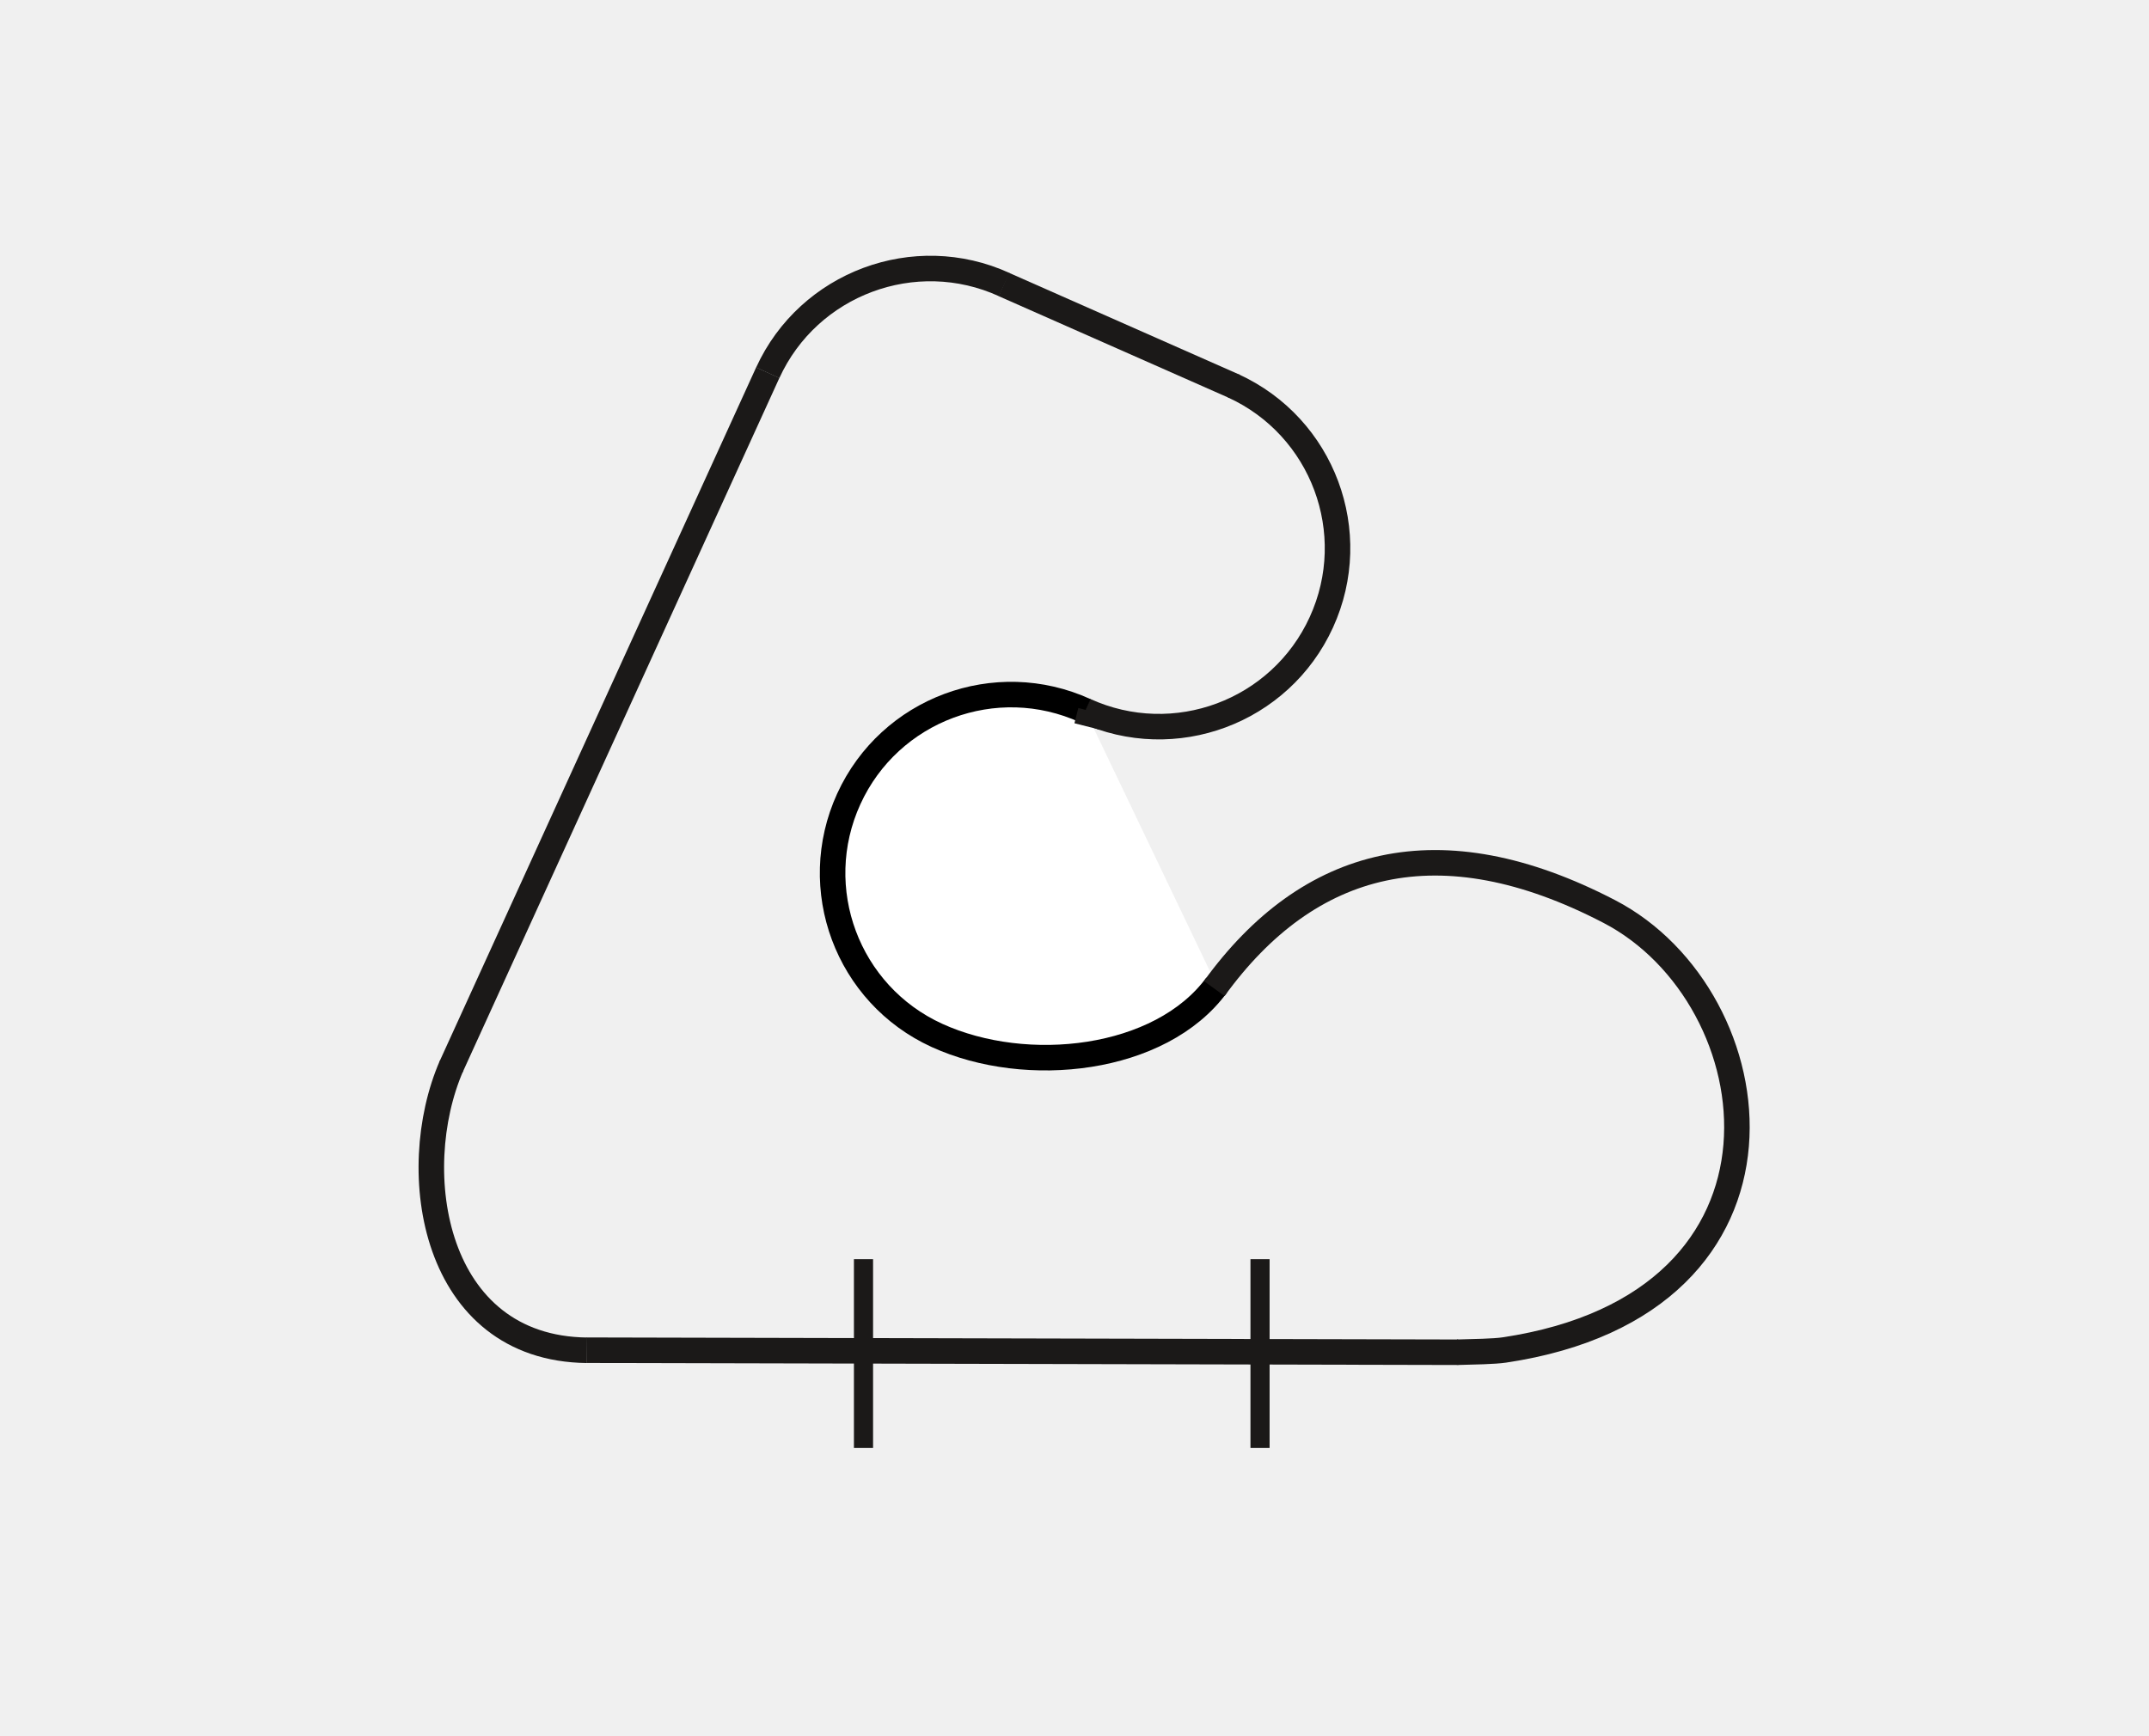
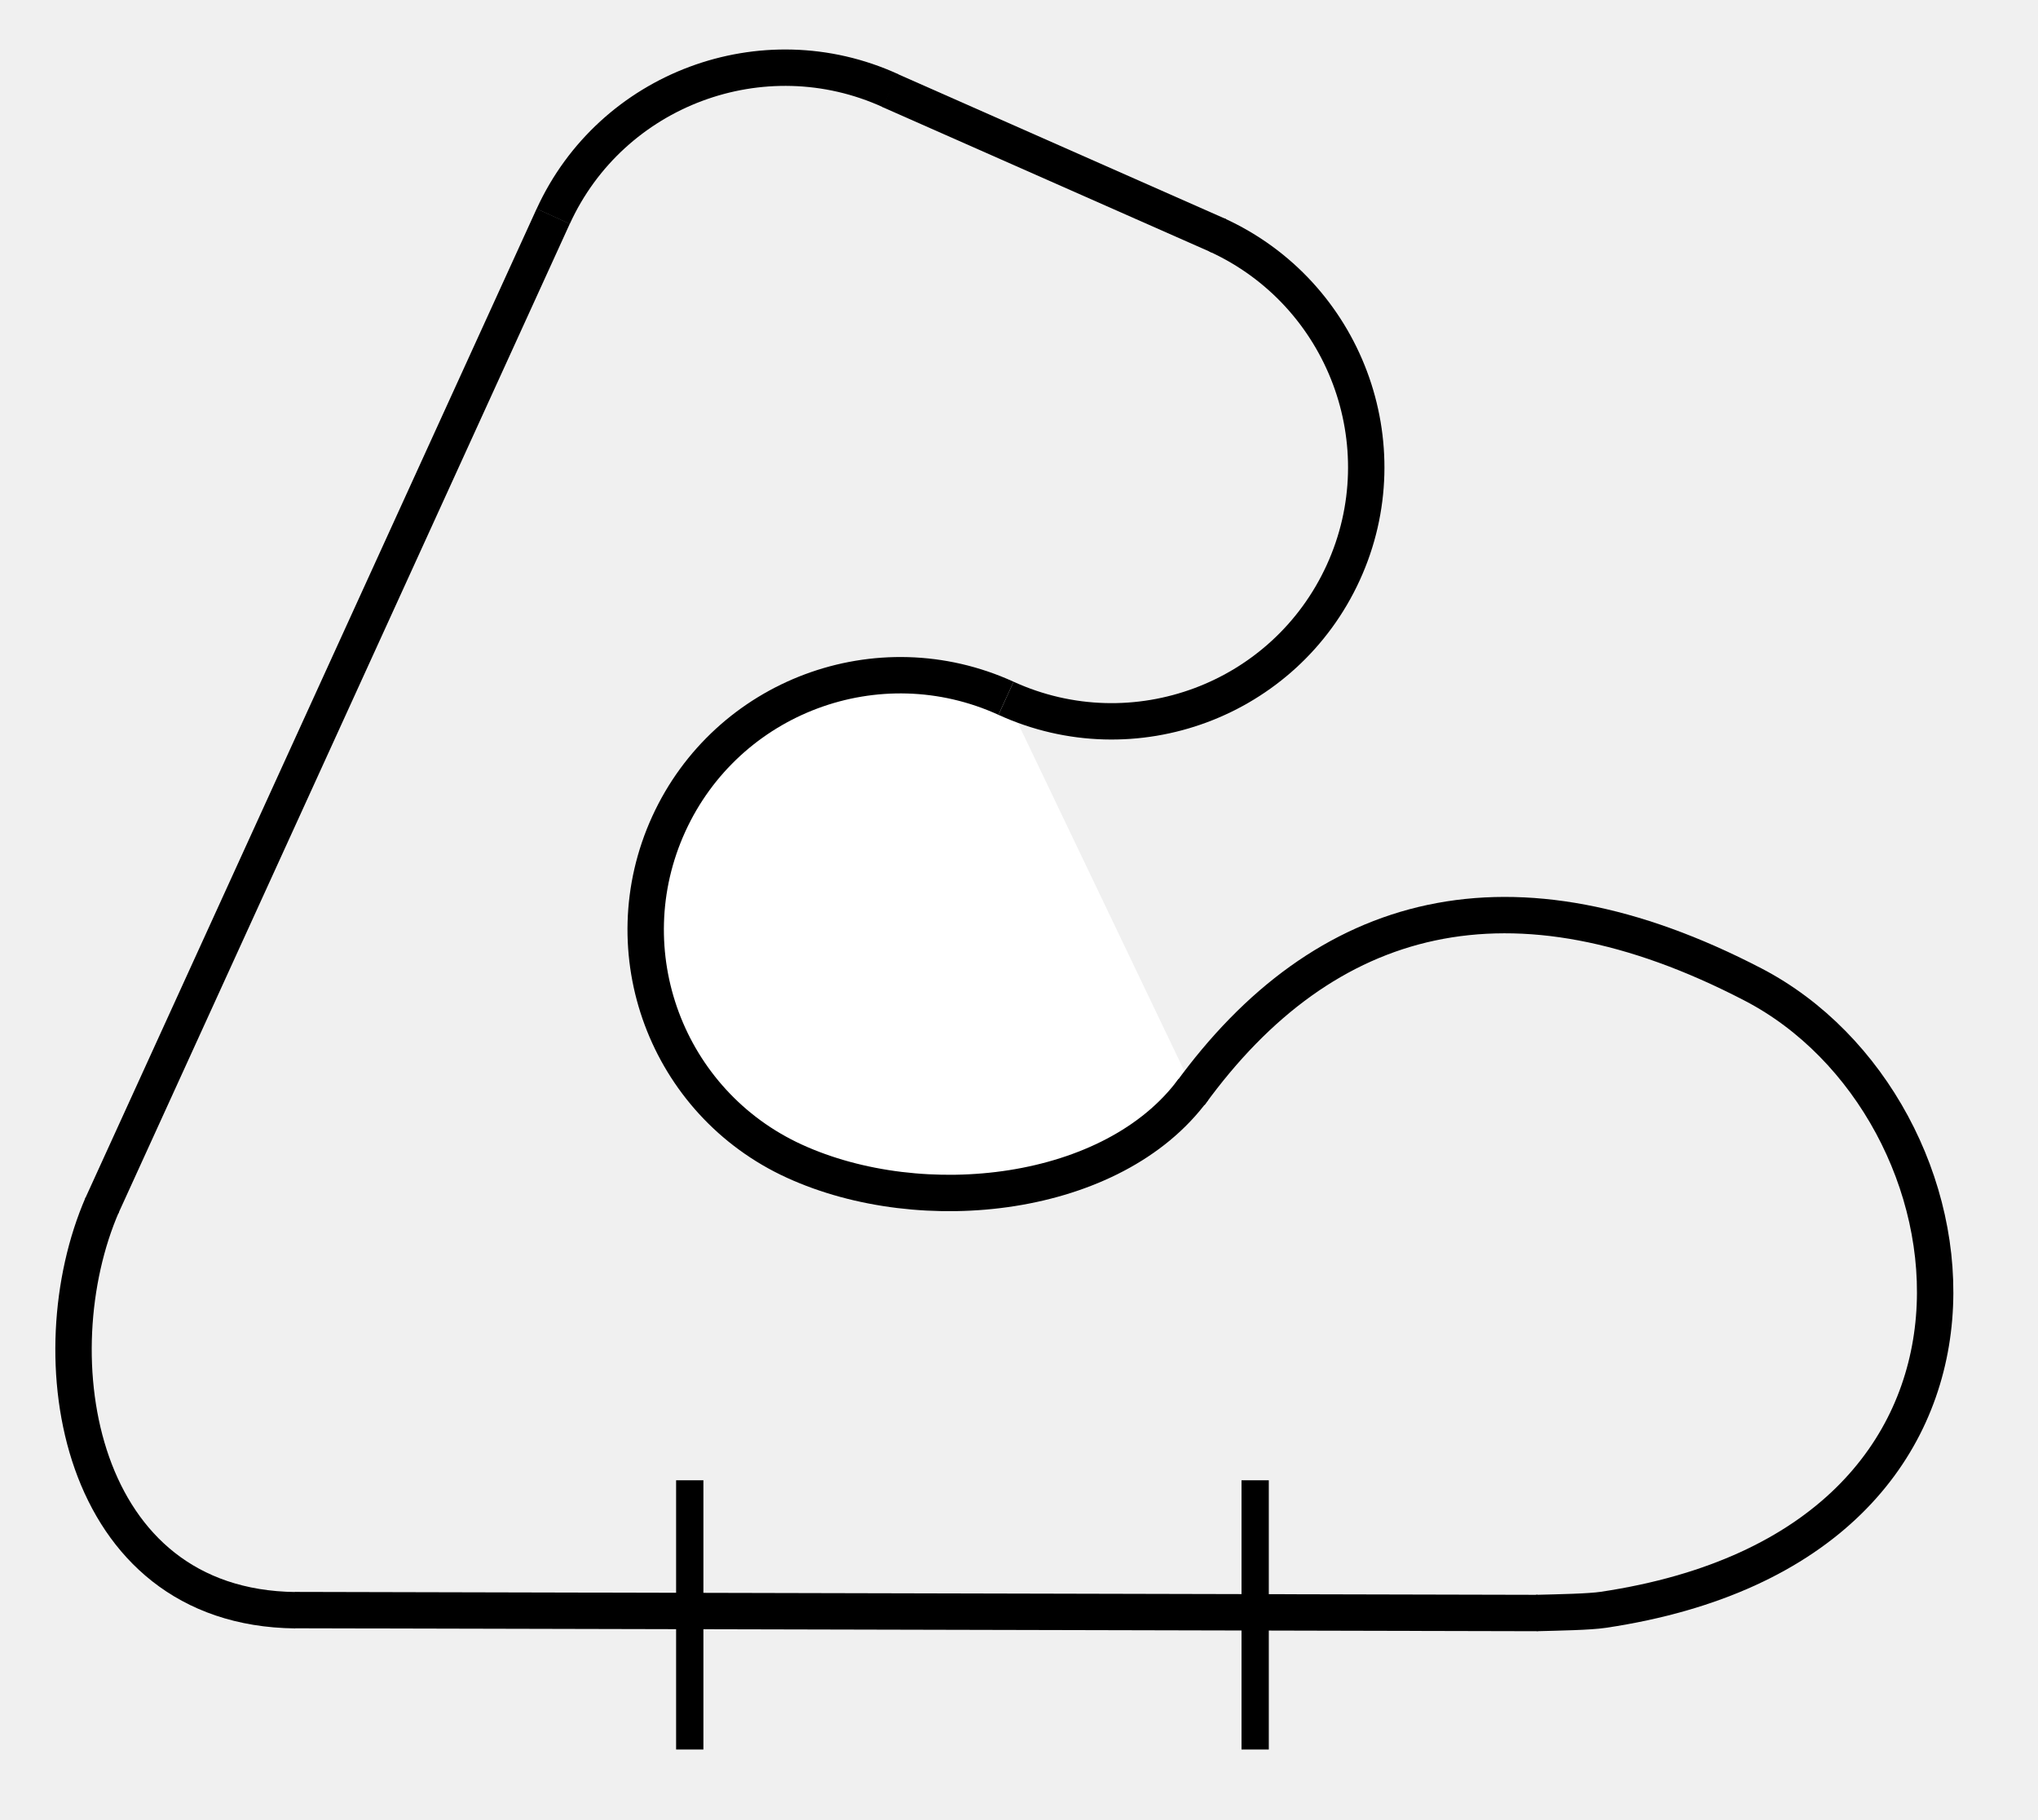
- <svg xmlns="http://www.w3.org/2000/svg" version="1.1" id="svg28" x="0px" y="0px" viewBox="0 0 8420.3 6803.1" style="enable-background:new 0 0 8420.3 6803.1;" xml:space="preserve">
+ <svg xmlns="http://www.w3.org/2000/svg" version="1.1" id="svg28" x="0px" y="0px" viewBox="0 0 5600.3 5000.1" style="enable-background:new 0 0 5600.0 5000.1;" xml:space="preserve">
  <defs id="defs20" />
  <style type="text/css" id="style2">
- 	.st0{fill:none;stroke:#1B1918;stroke-width:100;}
+ 	.st0{fill:none;stroke:#000000;stroke-width:100;}
	.st1{fill:#FFFFFF;stroke:#000000;stroke-width:100;stroke-miterlimit:10;}
- 	.st2{fill:none;stroke:#1B1918;stroke-width:75;}
+ 	.st2{fill:none;stroke:#000000;stroke-width:75;}
	.st3{fill:none;}
</style>
  <g id="g3706">
-     <path d="m 4831.8,1512 c 351.4,160.5 506.1,575.5 345.6,926.8 -160.5,351.3 -575.4,506.2 -926.8,345.7" class="st0" id="path2" style="fill:none;stroke:#1b1918;stroke-width:100" />
-     <path d="m 3008.3,1460.5 -1241,2721" class="st0" id="path4" style="fill:none;stroke:#1b1918;stroke-width:100" />
-     <path d="m 2299.6,5291.9 c -602.5,-7 -710.8,-700.1 -530.4,-1114.9" class="st0" id="path6" style="fill:none;stroke:#1b1918;stroke-width:100" />
-     <path d="m 4766.9,3861.1 c -219.8,299.1 -744.2,357.3 -1095.6,196.8 -351.4,-160.5 -506.1,-575.5 -345.6,-926.8 160.5,-351.3 575.5,-506.1 926.8,-345.6" class="st1" id="path8" style="fill:#ffffff;stroke:#000000;stroke-width:100;stroke-miterlimit:10" />
-     <path d="m 4757.7,3874.2 c 370,-510.7 883.7,-647.1 1547.6,-302 647.8,336.7 815.8,1535.3 -411.5,1718.6 -38.9,5.8 -120.4,7.1 -183.7,8.8" class="st0" id="path10" style="fill:none;stroke:#1b1918;stroke-width:100" />
-     <path d="M 3008.2,1461 C 3168.3,1110.6 3584.6,955.3 3935,1115.4" class="st0" id="path12" style="fill:none;stroke:#1b1918;stroke-width:100" />
-     <path d="m 3933.2,1114.9 903.9,399.4" class="st0" id="path14" style="fill:none;stroke:#1b1918;stroke-width:100" />
-     <path d="m 5713.6,5299.6 -3415.4,-8" class="st0" id="path16" style="fill:none;stroke:#1b1918;stroke-width:100" />
-     <path d="m 3383.4,4934.8 v 739.9" class="st2" id="path18" style="fill:none;stroke:#1b1918;stroke-width:75" />
-     <path d="m 4937.1,4934.8 v 739.9" class="st2" id="path24" style="fill:none;stroke:#1b1918;stroke-width:75" />
-     <path d="M 541.8,432.7 H 7878.5 V 6370.5 H 541.8 Z" class="st3" id="path26" style="fill:none" />
-     <path d="m 4258.4,2846.8 15.1,-59.6" class="st0" id="path18_1_" style="fill:none;stroke:#1b1918;stroke-width:100" />
+     <path d="M 1520.301,594.199 279.301,3315.199" class="st0" id="path4" style="display:inline;fill:#000000;fill-opacity:1;stroke:#000000;stroke-width:100" />
+     <path d="m 811.601,4425.599 c -602.5,-7 -710.8,-700.1 -530.4,-1114.9" class="st0" id="path6" style="display:inline;fill:none;stroke:#000000;stroke-width:100" />
+     <path d="m 3278.901,2994.799 c -219.8,299.1 -744.2,357.3 -1095.6,196.8 -351.4,-160.5 -506.1,-575.5 -345.6,-926.8 160.5,-351.3 575.5,-506.1 926.8,-345.6" class="st1" id="path8" style="display:inline;fill:#ffffff;stroke:#000000;stroke-width:100;stroke-miterlimit:10" />
+     <path d="m 3343.801,645.699 c 351.4,160.5 508,576.5 347.5,927.8 -160.5,351.3 -575.4,506.2 -926.8,345.7" class="st0" id="path2" style="display:inline;fill:none;stroke:#000000;stroke-width:100" />
+     <path d="m 3269.701,3007.899 c 370,-510.7 883.7,-647.1 1547.6,-302 647.8,336.7 815.8,1535.3 -411.5,1718.6 -38.9,5.8 -120.4,7.1 -183.7,8.8" class="st0" id="path10" style="display:inline;fill:#000000;fill-opacity:0;stroke:#000000;stroke-width:100" />
+     <path d="m 1520.201,594.699 c 160.1,-350.4 576.4,-505.7 926.8,-345.6" class="st0" id="path12" style="display:inline;fill:none;stroke:#000000;stroke-width:100" />
+     <path d="m 2445.201,248.599 903.9,399.4" class="st0" id="path14" style="display:inline;fill:none;stroke:#000000;stroke-width:100" />
+     <path d="m 4225.601,4433.299 -3415.4,-8" class="st0" id="path16" style="display:inline;fill:none;stroke:#000000;stroke-width:100" />
+     <path d="m 1895.401,4068.499 v 739.9" class="st2" id="path18" style="display:inline;fill:none;stroke:#000000;stroke-width:75" />
+     <path d="m 3449.101,4068.499 v 739.9" class="st2" id="path24" style="display:inline;fill:none;stroke:#000000;stroke-width:75" />
  </g>
</svg>
